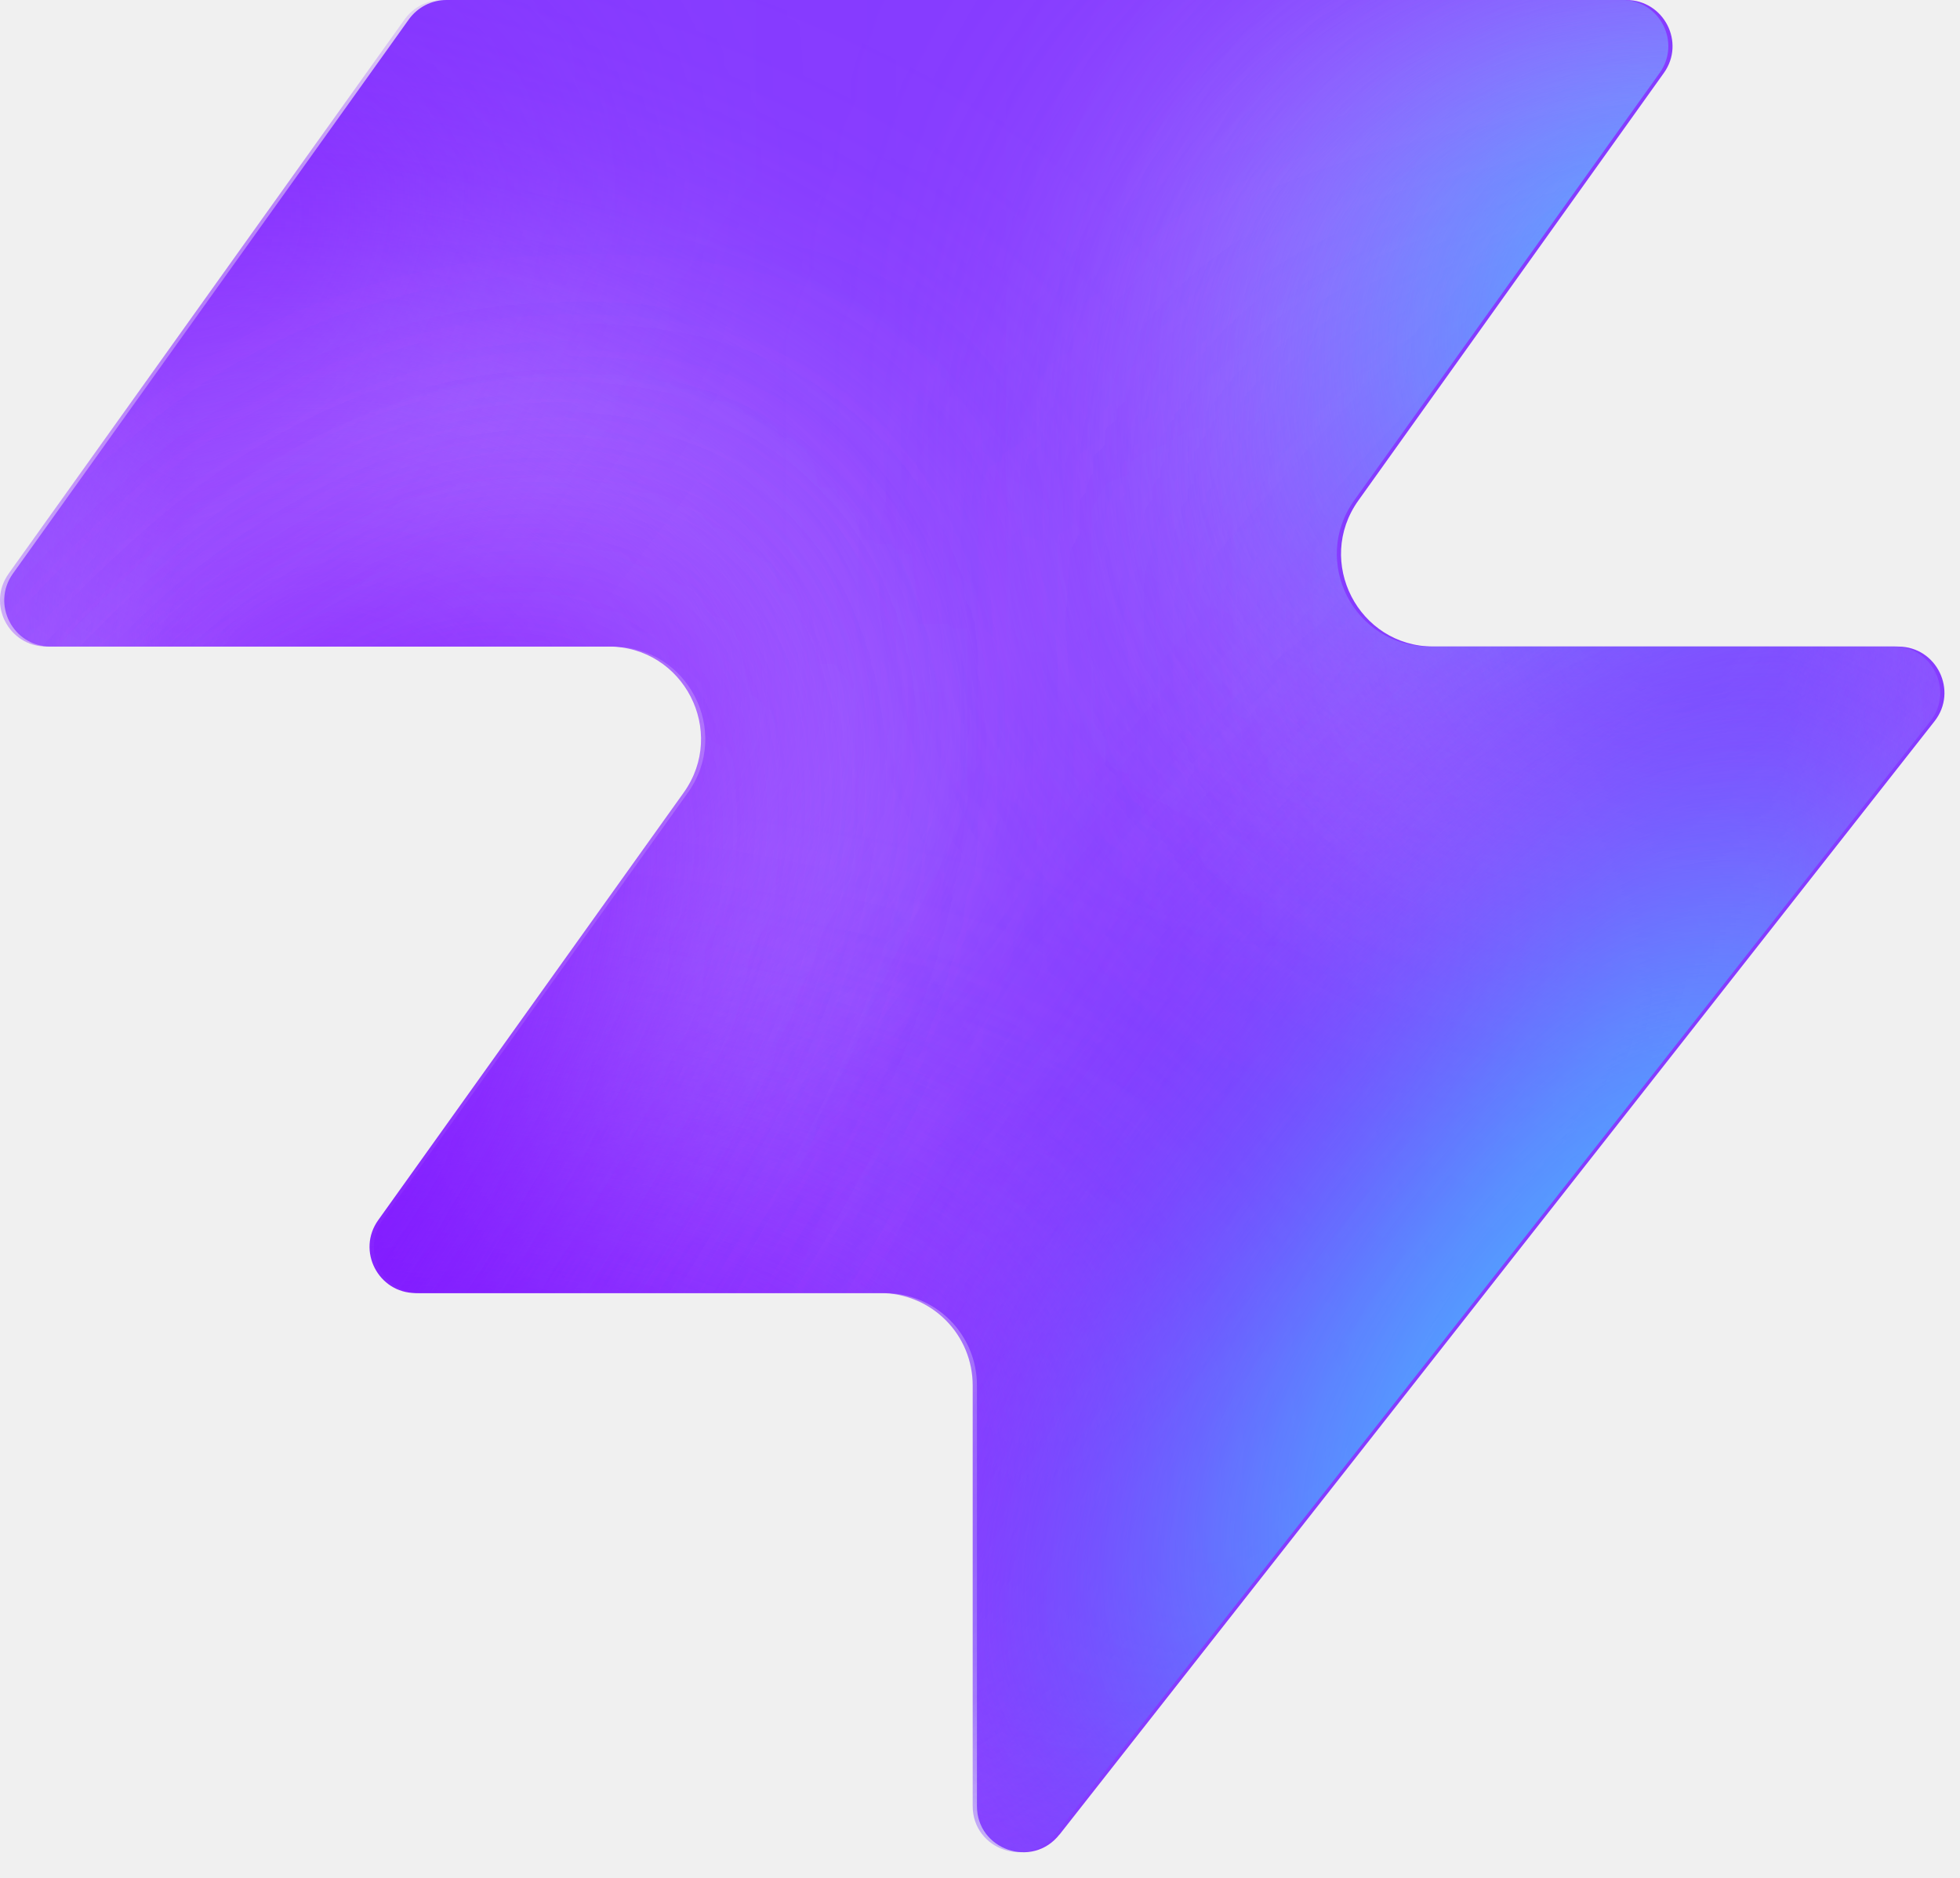
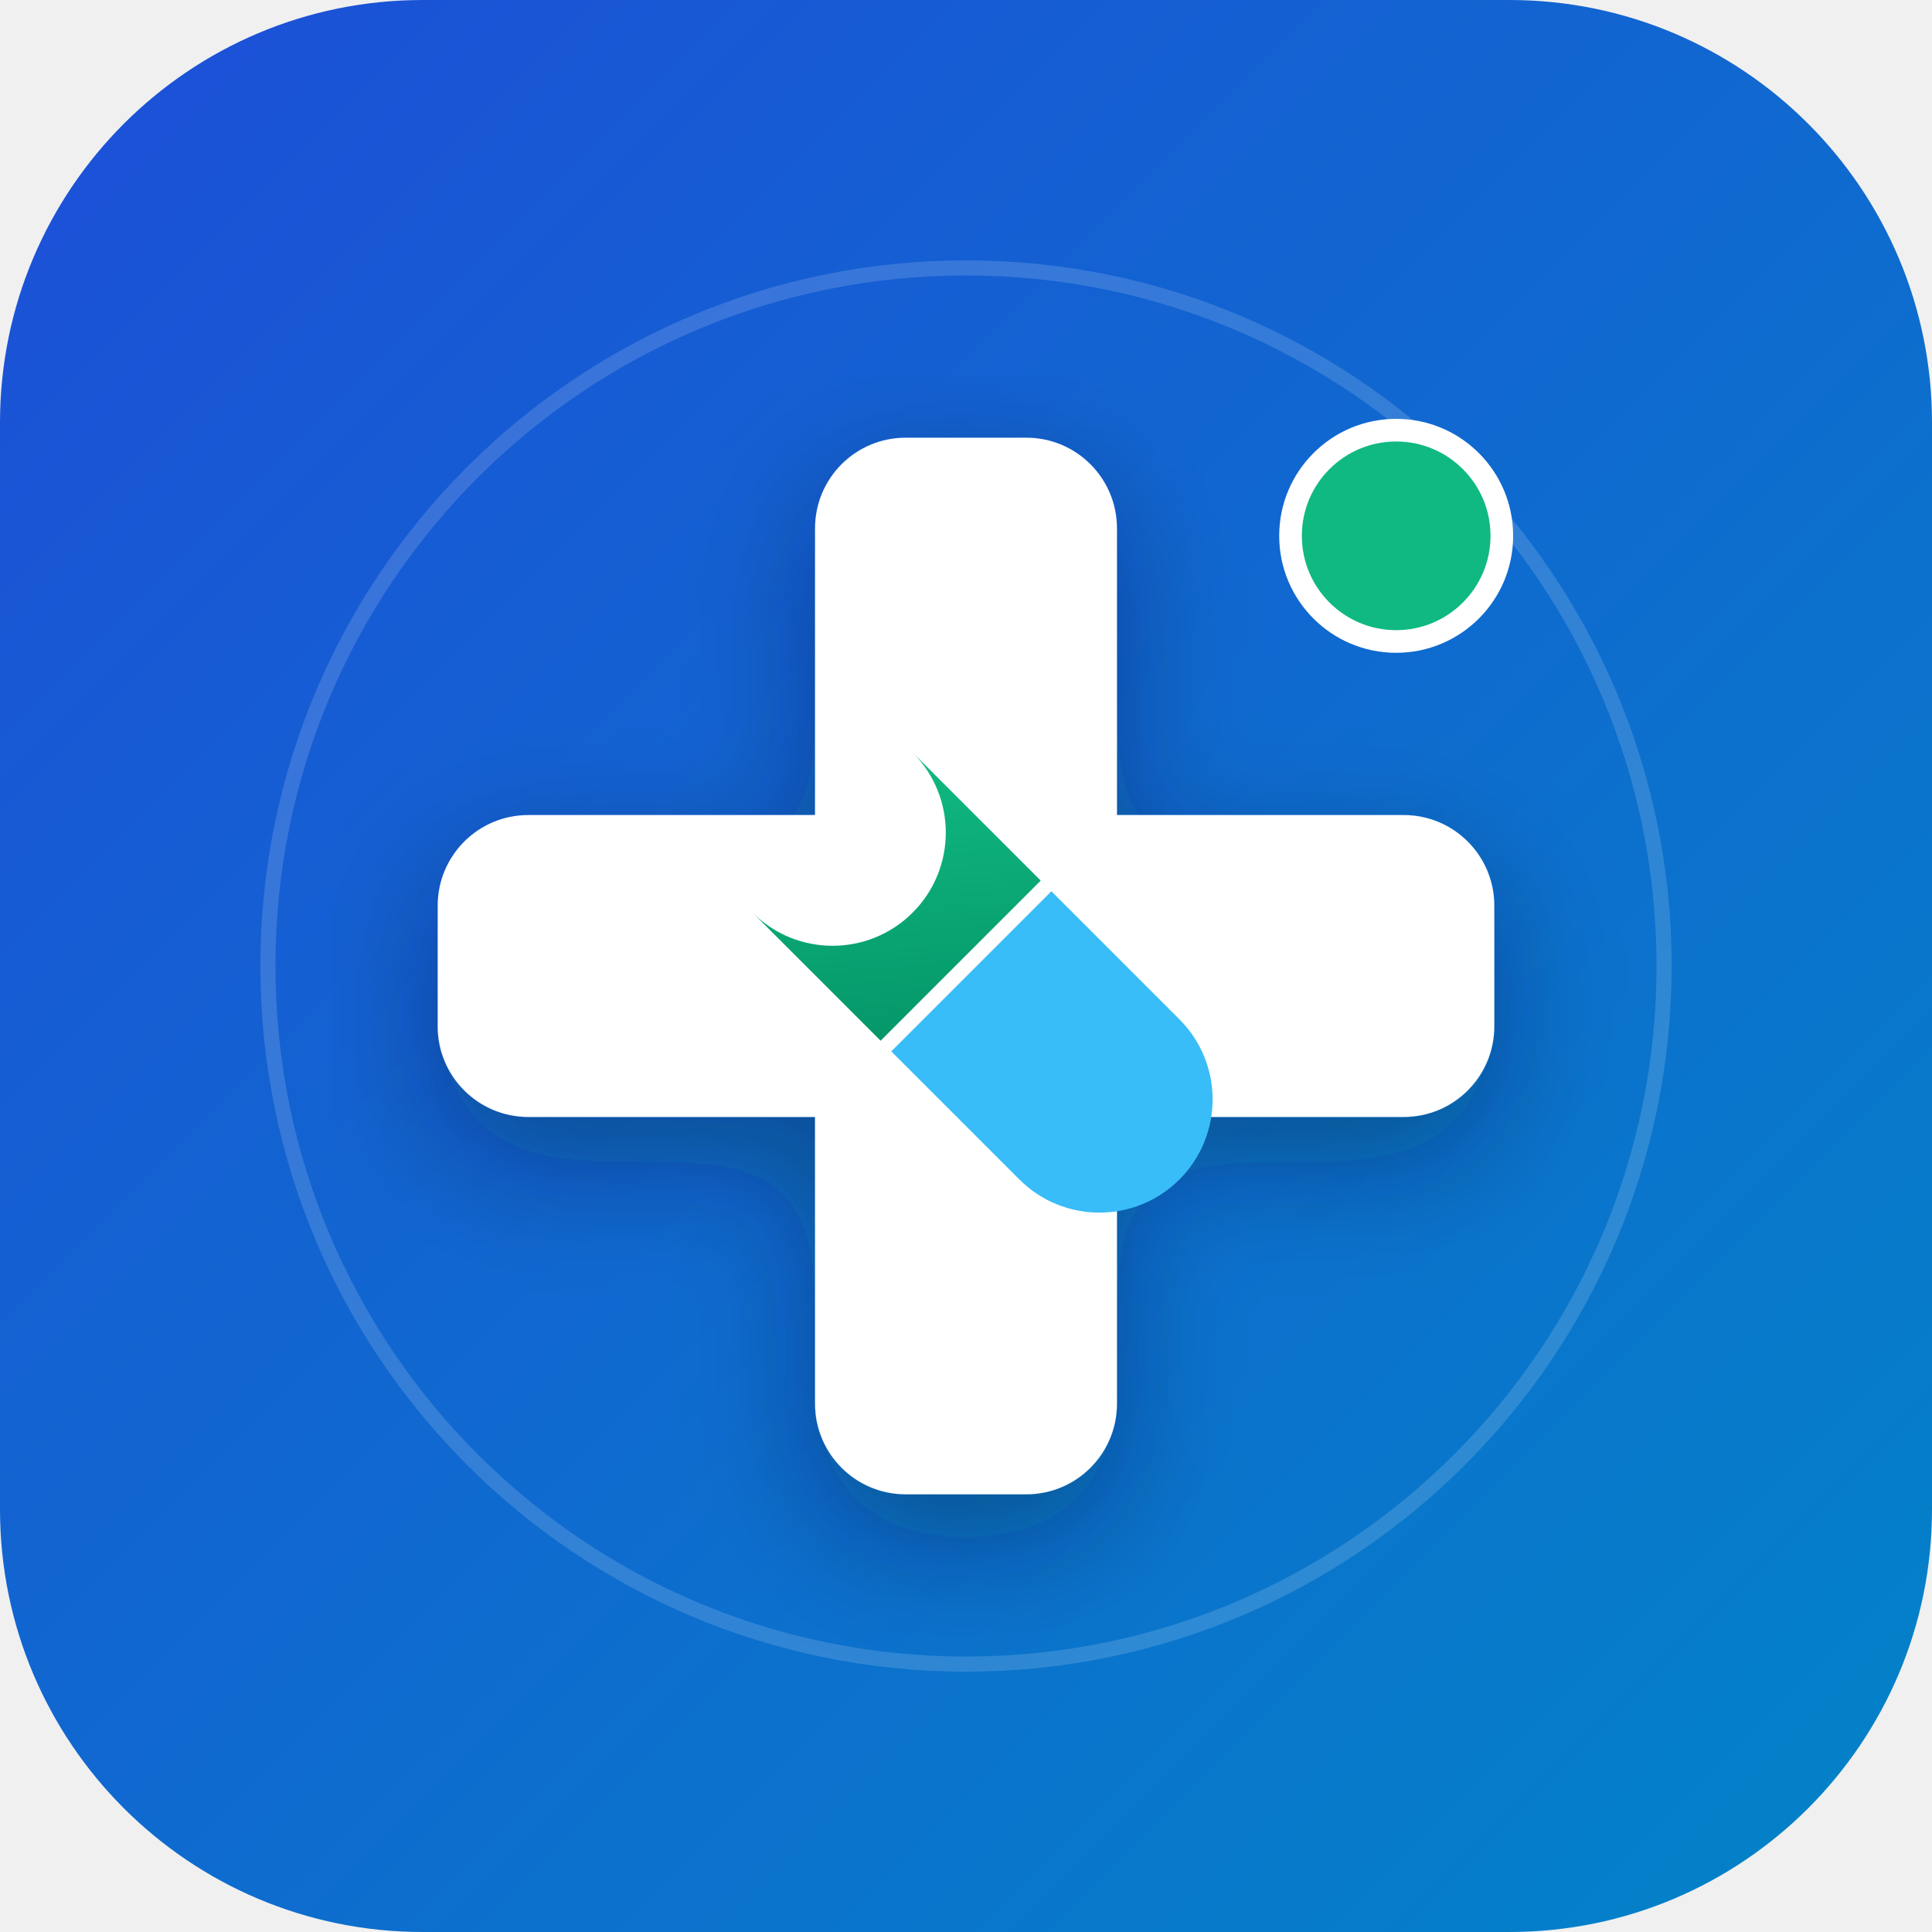
- <svg xmlns="http://www.w3.org/2000/svg" width="48" height="46" fill="none" viewBox="0 0 48 46">
-   <path fill="#863bff" d="M25.946 44.938c-.664.845-2.021.375-2.021-.698V33.937a2.26 2.26 0 0 0-2.262-2.262H10.287c-.92 0-1.456-1.04-.92-1.788l7.48-10.471c1.07-1.497 0-3.578-1.842-3.578H1.237c-.92 0-1.456-1.04-.92-1.788L10.013.474c.214-.297.556-.474.92-.474h28.894c.92 0 1.456 1.04.92 1.788l-7.48 10.471c-1.07 1.498 0 3.579 1.842 3.579h11.377c.943 0 1.473 1.088.89 1.83L25.947 44.94z" style="fill:#863bff;fill:color(display-p3 .525 .23 1);fill-opacity:1" />
-   <mask id="a" width="48" height="46" x="0" y="0" maskUnits="userSpaceOnUse" style="mask-type:alpha">
-     <path fill="#000" d="M25.842 44.938c-.664.844-2.021.375-2.021-.698V33.937a2.26 2.26 0 0 0-2.262-2.262H10.183c-.92 0-1.456-1.04-.92-1.788l7.48-10.471c1.07-1.498 0-3.579-1.842-3.579H1.133c-.92 0-1.456-1.04-.92-1.787L9.91.473c.214-.297.556-.474.92-.474h28.894c.92 0 1.456 1.04.92 1.788l-7.48 10.471c-1.07 1.498 0 3.578 1.842 3.578h11.377c.943 0 1.473 1.088.89 1.832L25.843 44.94z" style="fill:#000;fill-opacity:1" />
-   </mask>
-   <g mask="url(#a)">
-     <g filter="url(#b)">
-       <ellipse cx="5.508" cy="14.704" fill="#ede6ff" rx="5.508" ry="14.704" style="fill:#ede6ff;fill:color(display-p3 .927 .903 1);fill-opacity:1" transform="matrix(.00324 1 1 -.00324 -4.47 31.516)" />
-     </g>
-     <g filter="url(#c)">
-       <ellipse cx="10.399" cy="29.851" fill="#ede6ff" rx="10.399" ry="29.851" style="fill:#ede6ff;fill:color(display-p3 .927 .903 1);fill-opacity:1" transform="matrix(.00324 1 1 -.00324 -39.328 7.883)" />
-     </g>
-     <g filter="url(#d)">
-       <ellipse cx="5.508" cy="30.487" fill="#7e14ff" rx="5.508" ry="30.487" style="fill:#7e14ff;fill:color(display-p3 .492 .077 1);fill-opacity:1" transform="rotate(89.814 -25.913 -14.639)scale(1 -1)" />
-     </g>
-     <g filter="url(#e)">
-       <ellipse cx="5.508" cy="30.599" fill="#7e14ff" rx="5.508" ry="30.599" style="fill:#7e14ff;fill:color(display-p3 .492 .077 1);fill-opacity:1" transform="rotate(89.814 -32.644 -3.334)scale(1 -1)" />
-     </g>
-     <g filter="url(#f)">
-       <ellipse cx="5.508" cy="30.599" fill="#7e14ff" rx="5.508" ry="30.599" style="fill:#7e14ff;fill:color(display-p3 .492 .077 1);fill-opacity:1" transform="matrix(.00324 1 1 -.00324 -34.34 30.47)" />
-     </g>
-     <g filter="url(#g)">
-       <ellipse cx="14.072" cy="22.078" fill="#ede6ff" rx="14.072" ry="22.078" style="fill:#ede6ff;fill:color(display-p3 .927 .903 1);fill-opacity:1" transform="rotate(93.35 24.506 48.493)scale(-1 1)" />
-     </g>
-     <g filter="url(#h)">
-       <ellipse cx="3.47" cy="21.501" fill="#7e14ff" rx="3.47" ry="21.501" style="fill:#7e14ff;fill:color(display-p3 .492 .077 1);fill-opacity:1" transform="rotate(89.009 28.708 47.59)scale(-1 1)" />
-     </g>
-     <g filter="url(#i)">
-       <ellipse cx="3.47" cy="21.501" fill="#7e14ff" rx="3.47" ry="21.501" style="fill:#7e14ff;fill:color(display-p3 .492 .077 1);fill-opacity:1" transform="rotate(89.009 28.708 47.59)scale(-1 1)" />
-     </g>
-     <g filter="url(#j)">
-       <ellipse cx=".387" cy="8.972" fill="#7e14ff" rx="4.407" ry="29.108" style="fill:#7e14ff;fill:color(display-p3 .492 .077 1);fill-opacity:1" transform="rotate(39.51 .387 8.972)" />
-     </g>
-     <g filter="url(#k)">
-       <ellipse cx="47.523" cy="-6.092" fill="#7e14ff" rx="4.407" ry="29.108" style="fill:#7e14ff;fill:color(display-p3 .492 .077 1);fill-opacity:1" transform="rotate(37.892 47.523 -6.092)" />
-     </g>
-     <g filter="url(#l)">
-       <ellipse cx="41.412" cy="6.333" fill="#47bfff" rx="5.971" ry="9.665" style="fill:#47bfff;fill:color(display-p3 .28 .748 1);fill-opacity:1" transform="rotate(37.892 41.412 6.333)" />
-     </g>
-     <g filter="url(#m)">
-       <ellipse cx="-1.879" cy="38.332" fill="#7e14ff" rx="4.407" ry="29.108" style="fill:#7e14ff;fill:color(display-p3 .492 .077 1);fill-opacity:1" transform="rotate(37.892 -1.88 38.332)" />
-     </g>
-     <g filter="url(#n)">
-       <ellipse cx="-1.879" cy="38.332" fill="#7e14ff" rx="4.407" ry="29.108" style="fill:#7e14ff;fill:color(display-p3 .492 .077 1);fill-opacity:1" transform="rotate(37.892 -1.88 38.332)" />
-     </g>
-     <g filter="url(#o)">
-       <ellipse cx="35.651" cy="29.907" fill="#7e14ff" rx="4.407" ry="29.108" style="fill:#7e14ff;fill:color(display-p3 .492 .077 1);fill-opacity:1" transform="rotate(37.892 35.651 29.907)" />
-     </g>
-     <g filter="url(#p)">
-       <ellipse cx="38.418" cy="32.4" fill="#47bfff" rx="5.971" ry="15.297" style="fill:#47bfff;fill:color(display-p3 .28 .748 1);fill-opacity:1" transform="rotate(37.892 38.418 32.4)" />
-     </g>
-   </g>
+ <svg xmlns="http://www.w3.org/2000/svg" viewBox="0 0 512 512" width="100%" height="100%">
  <defs>
-     <filter id="b" width="60.045" height="41.654" x="-19.77" y="16.149" color-interpolation-filters="sRGB" filterUnits="userSpaceOnUse">
-       <feFlood flood-opacity="0" result="BackgroundImageFix" />
-       <feBlend in="SourceGraphic" in2="BackgroundImageFix" result="shape" />
-       <feGaussianBlur result="effect1_foregroundBlur_2002_17158" stdDeviation="7.659" />
-     </filter>
-     <filter id="c" width="90.34" height="51.437" x="-54.613" y="-7.533" color-interpolation-filters="sRGB" filterUnits="userSpaceOnUse">
-       <feFlood flood-opacity="0" result="BackgroundImageFix" />
-       <feBlend in="SourceGraphic" in2="BackgroundImageFix" result="shape" />
-       <feGaussianBlur result="effect1_foregroundBlur_2002_17158" stdDeviation="7.659" />
-     </filter>
-     <filter id="d" width="79.355" height="29.4" x="-49.64" y="2.03" color-interpolation-filters="sRGB" filterUnits="userSpaceOnUse">
-       <feFlood flood-opacity="0" result="BackgroundImageFix" />
-       <feBlend in="SourceGraphic" in2="BackgroundImageFix" result="shape" />
-       <feGaussianBlur result="effect1_foregroundBlur_2002_17158" stdDeviation="4.596" />
-     </filter>
-     <filter id="e" width="79.579" height="29.4" x="-45.045" y="20.029" color-interpolation-filters="sRGB" filterUnits="userSpaceOnUse">
-       <feFlood flood-opacity="0" result="BackgroundImageFix" />
-       <feBlend in="SourceGraphic" in2="BackgroundImageFix" result="shape" />
-       <feGaussianBlur result="effect1_foregroundBlur_2002_17158" stdDeviation="4.596" />
-     </filter>
-     <filter id="f" width="79.579" height="29.4" x="-43.513" y="21.178" color-interpolation-filters="sRGB" filterUnits="userSpaceOnUse">
-       <feFlood flood-opacity="0" result="BackgroundImageFix" />
-       <feBlend in="SourceGraphic" in2="BackgroundImageFix" result="shape" />
-       <feGaussianBlur result="effect1_foregroundBlur_2002_17158" stdDeviation="4.596" />
-     </filter>
-     <filter id="g" width="74.749" height="58.852" x="15.756" y="-17.901" color-interpolation-filters="sRGB" filterUnits="userSpaceOnUse">
-       <feFlood flood-opacity="0" result="BackgroundImageFix" />
-       <feBlend in="SourceGraphic" in2="BackgroundImageFix" result="shape" />
-       <feGaussianBlur result="effect1_foregroundBlur_2002_17158" stdDeviation="7.659" />
-     </filter>
-     <filter id="h" width="61.377" height="25.362" x="23.548" y="2.284" color-interpolation-filters="sRGB" filterUnits="userSpaceOnUse">
-       <feFlood flood-opacity="0" result="BackgroundImageFix" />
-       <feBlend in="SourceGraphic" in2="BackgroundImageFix" result="shape" />
-       <feGaussianBlur result="effect1_foregroundBlur_2002_17158" stdDeviation="4.596" />
-     </filter>
-     <filter id="i" width="61.377" height="25.362" x="23.548" y="2.284" color-interpolation-filters="sRGB" filterUnits="userSpaceOnUse">
-       <feFlood flood-opacity="0" result="BackgroundImageFix" />
-       <feBlend in="SourceGraphic" in2="BackgroundImageFix" result="shape" />
-       <feGaussianBlur result="effect1_foregroundBlur_2002_17158" stdDeviation="4.596" />
-     </filter>
-     <filter id="j" width="56.045" height="63.649" x="-27.636" y="-22.853" color-interpolation-filters="sRGB" filterUnits="userSpaceOnUse">
-       <feFlood flood-opacity="0" result="BackgroundImageFix" />
-       <feBlend in="SourceGraphic" in2="BackgroundImageFix" result="shape" />
-       <feGaussianBlur result="effect1_foregroundBlur_2002_17158" stdDeviation="4.596" />
-     </filter>
-     <filter id="k" width="54.814" height="64.646" x="20.116" y="-38.415" color-interpolation-filters="sRGB" filterUnits="userSpaceOnUse">
-       <feFlood flood-opacity="0" result="BackgroundImageFix" />
-       <feBlend in="SourceGraphic" in2="BackgroundImageFix" result="shape" />
-       <feGaussianBlur result="effect1_foregroundBlur_2002_17158" stdDeviation="4.596" />
-     </filter>
-     <filter id="l" width="33.541" height="35.313" x="24.641" y="-11.323" color-interpolation-filters="sRGB" filterUnits="userSpaceOnUse">
-       <feFlood flood-opacity="0" result="BackgroundImageFix" />
-       <feBlend in="SourceGraphic" in2="BackgroundImageFix" result="shape" />
-       <feGaussianBlur result="effect1_foregroundBlur_2002_17158" stdDeviation="4.596" />
-     </filter>
-     <filter id="m" width="54.814" height="64.646" x="-29.286" y="6.009" color-interpolation-filters="sRGB" filterUnits="userSpaceOnUse">
-       <feFlood flood-opacity="0" result="BackgroundImageFix" />
-       <feBlend in="SourceGraphic" in2="BackgroundImageFix" result="shape" />
-       <feGaussianBlur result="effect1_foregroundBlur_2002_17158" stdDeviation="4.596" />
-     </filter>
-     <filter id="n" width="54.814" height="64.646" x="-29.286" y="6.009" color-interpolation-filters="sRGB" filterUnits="userSpaceOnUse">
-       <feFlood flood-opacity="0" result="BackgroundImageFix" />
-       <feBlend in="SourceGraphic" in2="BackgroundImageFix" result="shape" />
-       <feGaussianBlur result="effect1_foregroundBlur_2002_17158" stdDeviation="4.596" />
-     </filter>
-     <filter id="o" width="54.814" height="64.646" x="8.244" y="-2.416" color-interpolation-filters="sRGB" filterUnits="userSpaceOnUse">
-       <feFlood flood-opacity="0" result="BackgroundImageFix" />
-       <feBlend in="SourceGraphic" in2="BackgroundImageFix" result="shape" />
-       <feGaussianBlur result="effect1_foregroundBlur_2002_17158" stdDeviation="4.596" />
-     </filter>
-     <filter id="p" width="39.409" height="43.623" x="18.713" y="10.588" color-interpolation-filters="sRGB" filterUnits="userSpaceOnUse">
-       <feFlood flood-opacity="0" result="BackgroundImageFix" />
-       <feBlend in="SourceGraphic" in2="BackgroundImageFix" result="shape" />
-       <feGaussianBlur result="effect1_foregroundBlur_2002_17158" stdDeviation="4.596" />
+     <linearGradient id="bg" x1="0%" y1="0%" x2="100%" y2="100%">
+       <stop offset="0%" stop-color="#1d4ed8" />
+       <stop offset="100%" stop-color="#0284c7" />
+     </linearGradient>
+     <linearGradient id="accent" x1="0%" y1="0%" x2="100%" y2="100%">
+       <stop offset="0%" stop-color="#10b981" />
+       <stop offset="100%" stop-color="#059669" />
+     </linearGradient>
+     <filter id="shadow" x="-10%" y="-10%" width="130%" height="130%">
+       <feDropShadow dx="0" dy="12" stdDeviation="16" flood-color="#0f172a" flood-opacity="0.35" />
    </filter>
  </defs>
+   <rect width="512" height="512" rx="112" fill="url(#bg)" />
+   <circle cx="256" cy="256" r="185" fill="none" stroke="#ffffff" stroke-opacity="0.15" stroke-width="4" />
+   <g filter="url(#shadow)">
+     <rect x="216" y="116" width="80" height="280" rx="24" fill="#ffffff" />
+     <rect x="116" y="216" width="280" height="80" rx="24" fill="#ffffff" />
+   </g>
+   <g transform="rotate(45 256 256)">
+     <path d="M 206 226 A 30 30 0 0 1 206 286 L 256 286 L 256 226 Z" fill="url(#accent)" />
+     <path d="M 256 226 L 306 226 A 30 30 0 0 1 306 286 L 256 286 Z" fill="#38bdf8" />
+     <line x1="256" y1="226" x2="256" y2="286" stroke="#ffffff" stroke-width="4" stroke-linecap="round" />
+   </g>
+   <circle cx="370" cy="142" r="28" fill="#10b981" stroke="#ffffff" stroke-width="6" />
</svg>
